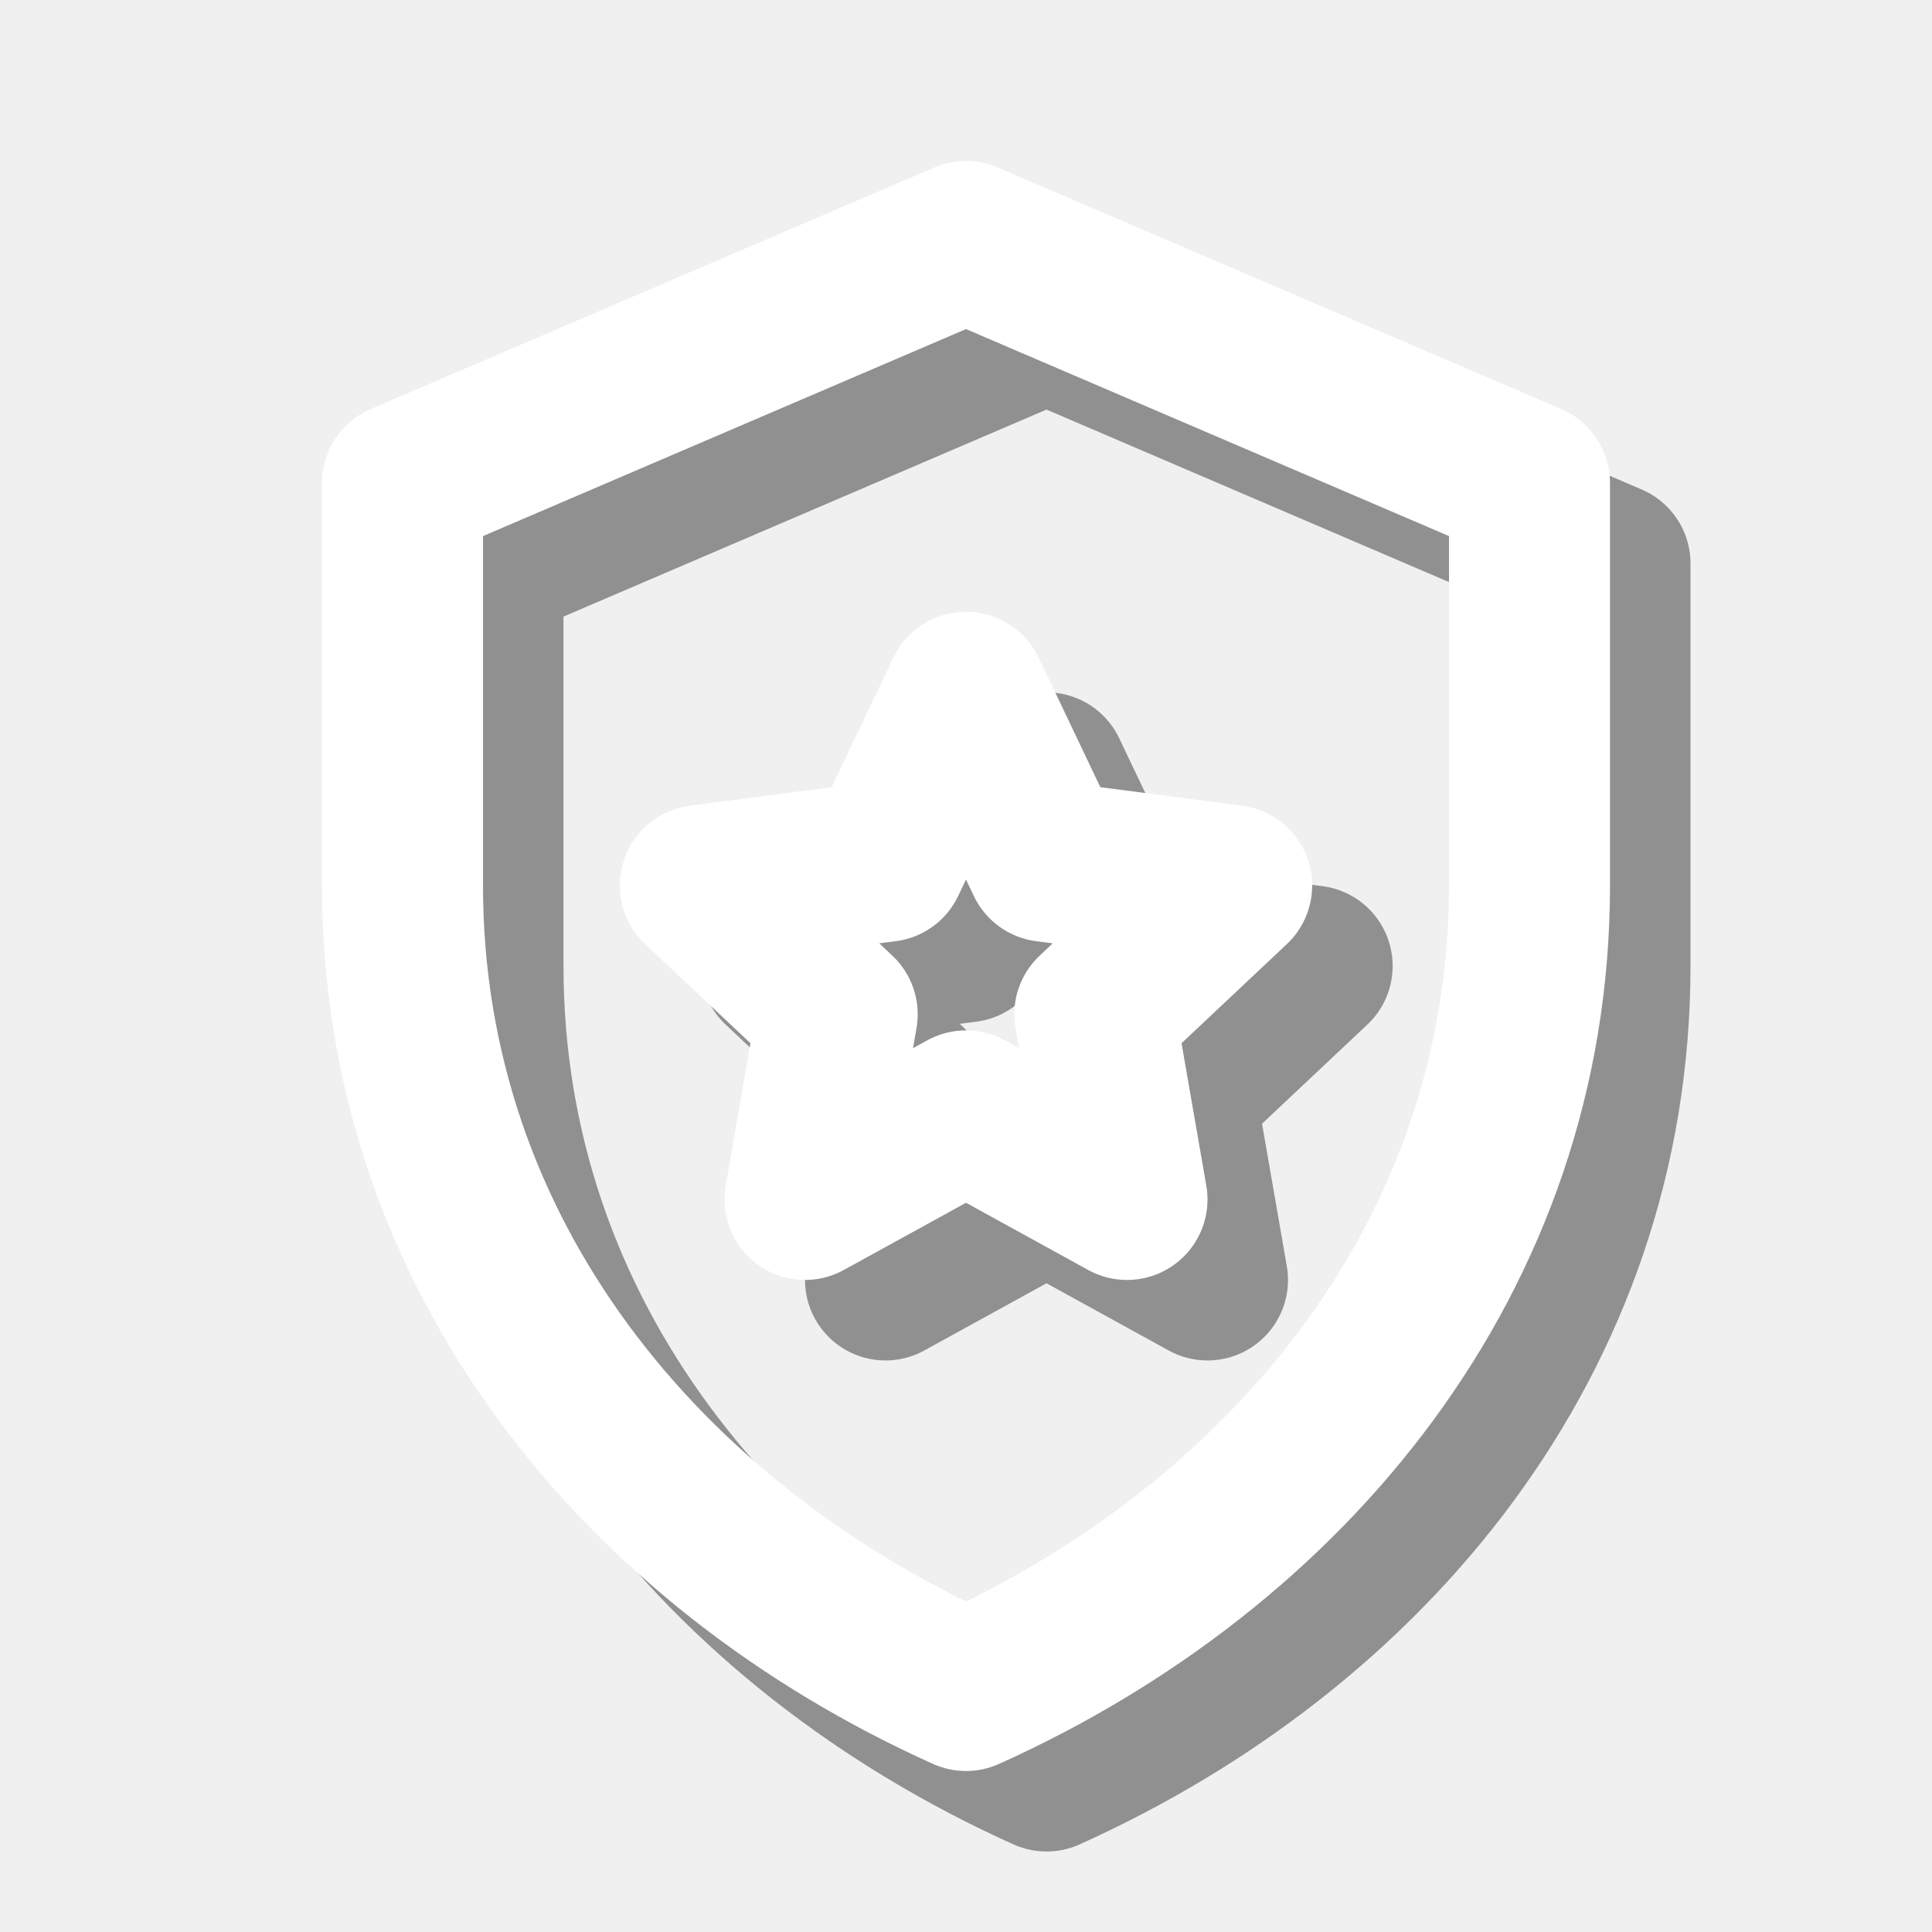
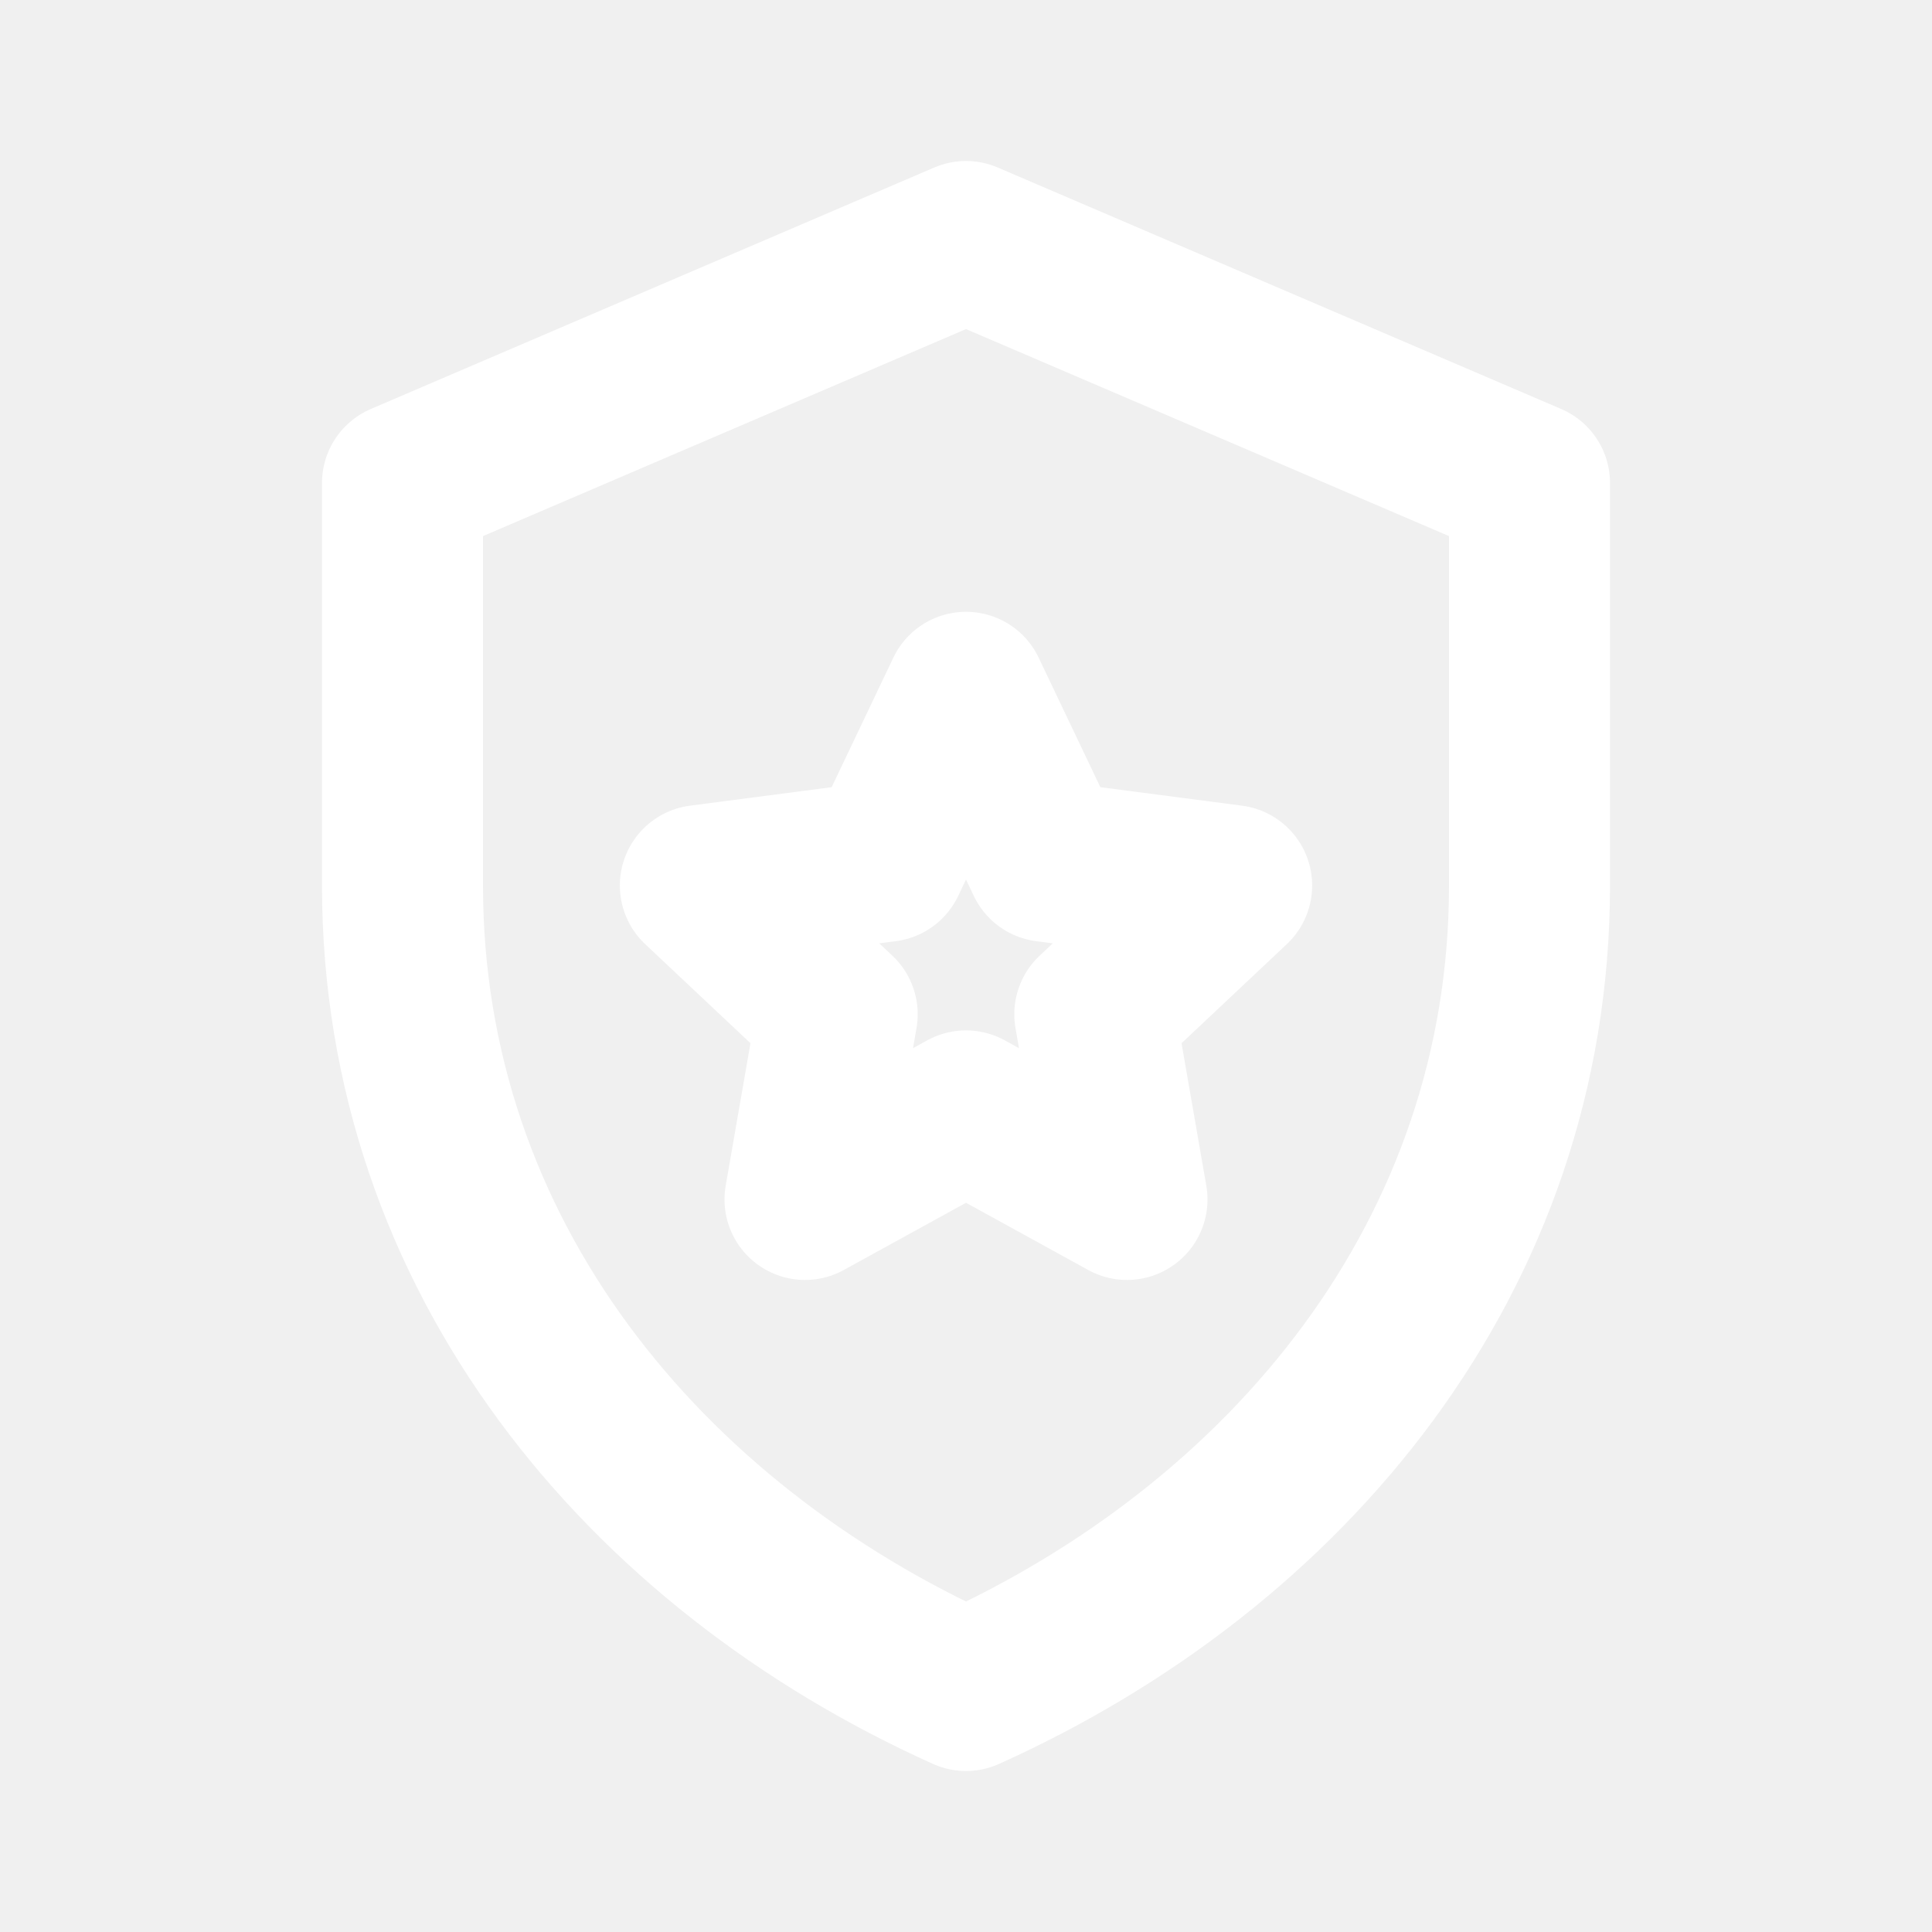
<svg xmlns="http://www.w3.org/2000/svg" width="24" height="24" viewBox="0 0 24 24">
  <g fill="none" stroke-width="2" stroke-linecap="round" stroke-linejoin="round">
-     <path d="M12 3l7 3v5c0 4.6-3 8.2-7 10c-4-1.8-7-5.4-7-10V6z M12 8.6l1 2.1l2.3.3l-1.7 1.6l.4 2.3l-2-1.1l-2 1.1l.4-2.3l-1.7-1.6l2.3-.3z" stroke="#000000" stroke-opacity="0.4" transform="translate(1 1)" />
    <path d="M12 3l7 3v5c0 4.6-3 8.2-7 10c-4-1.8-7-5.4-7-10V6z M12 8.6l1 2.1l2.3.3l-1.7 1.6l.4 2.3l-2-1.1l-2 1.1l.4-2.3l-1.7-1.6l2.3-.3z" stroke="#FFFFFF" />
  </g>
</svg>
